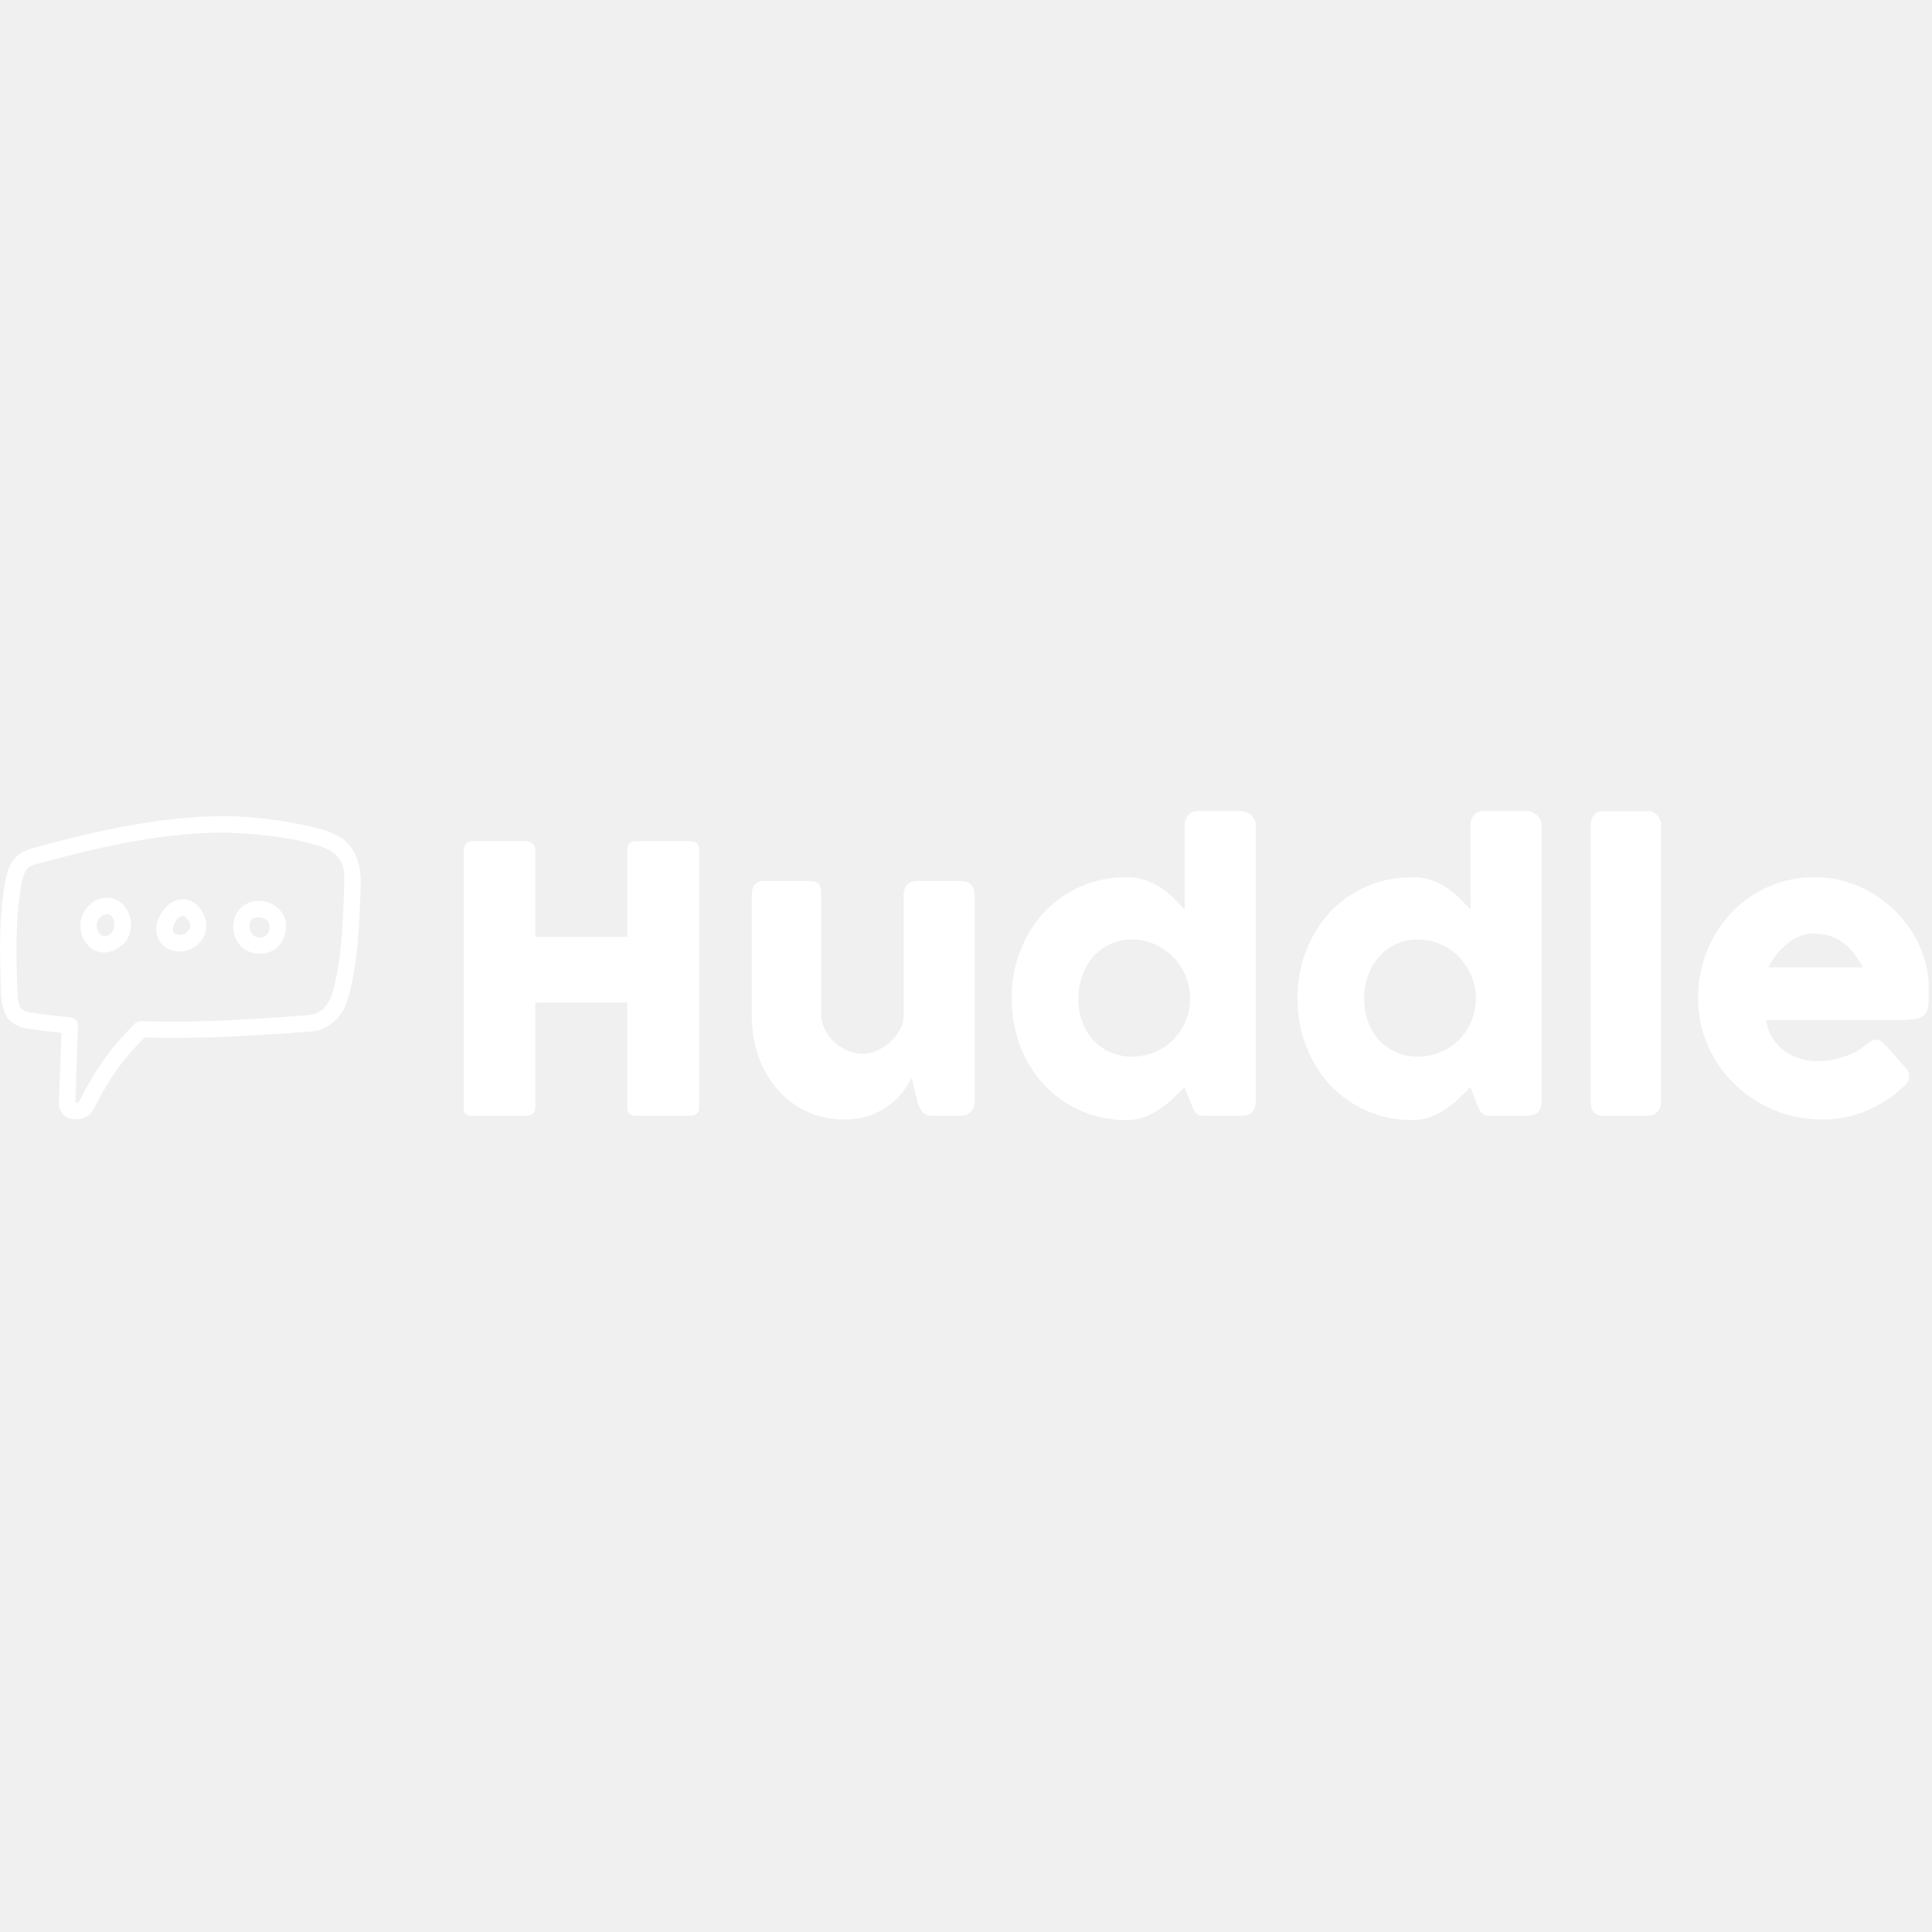
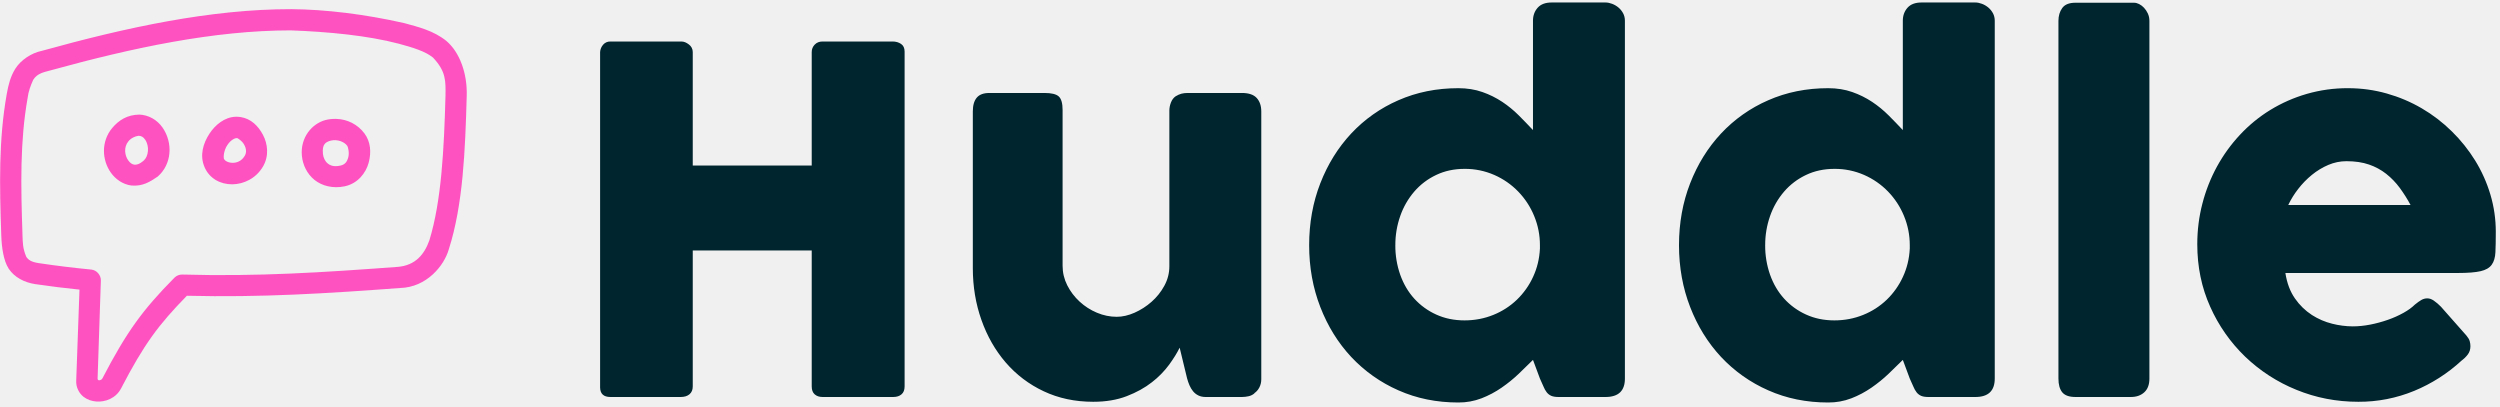
- <svg xmlns="http://www.w3.org/2000/svg" id="SvgjsSvg1001" width="288" height="288" version="1.1">
-   <defs id="SvgjsDefs1002" />
-   <g id="SvgjsG1008">
-     <svg viewBox="0 0 240 39" width="288" height="288">
-       <g fill="none">
-         <path fill="#ffffff" d="M27.967.879C20.242.875 12.182 2.615 4.047 4.872c-1.033.208-2.041.884-2.574 1.72C.983 7.38.805 8.171.652 9c-.79 4.428-.694 8.776-.53 13.594.036 1.103.2 2.41.715 3.205.538.803 1.46 1.313 2.561 1.48a95.99 95.99 0 0 0 4.232.525l-.312 8.698c-.048.692.29 1.267.71 1.598.376.286.795.413 1.225.445.86.065 1.869-.303 2.37-1.257 2.195-4.224 3.572-6.089 6.317-8.895 7.158.176 13.407-.222 20.482-.745 2.501-.065 4.218-2.11 4.672-3.743 1.357-4.232 1.568-9.456 1.712-14.737.061-2.093-.665-4.148-1.95-5.234-1.222-.991-2.702-1.35-4.058-1.718C35.031 1.363 31.263.905 27.967.879zm10.29 3.31c1.358.369 2.555.724 3.31 1.337 1.26 1.339 1.218 2.23 1.2 3.675-.142 5.122-.388 10.093-1.544 13.86-.498 1.405-1.366 2.405-3.006 2.556-7.208.533-13.462.945-20.707.739a1.032 1.032 0 0 0-.763.302c-3.044 3.074-4.601 5.21-6.921 9.676-.054.102-.171.164-.315.175-.097-.005-.136-.08-.142-.148l.314-9.432c.019-.509-.401-.995-.907-1.05a95.48 95.48 0 0 1-5.06-.62c-.726-.111-.994-.31-1.193-.606-.346-.825-.338-1.335-.365-2.128-.162-4.775-.242-8.948.491-13.1.068-.614.298-1.242.542-1.767.404-.632 1.023-.725 1.644-.897 7.956-2.197 15.74-3.84 23.068-3.845 3.592.13 7.364.49 10.354 1.273zm-27.479 8.09c-1.096 1.313-.987 3.096-.14 4.29.442.625 1.132 1.128 1.972 1.242 1.091.09 1.783-.352 2.53-.86 1.353-1.176 1.49-3.228.461-4.71-.524-.755-1.362-1.208-2.218-1.24-1.172.012-1.968.535-2.605 1.277zm11.856-1.072c-1.092.035-1.975.791-2.514 1.607-.617.933-.977 2.101-.478 3.246.96 2.203 4.277 2.176 5.6-.063.61-1.032.454-2.205 0-3.056-.452-.85-1.136-1.543-2.131-1.702a2.494 2.494 0 0 0-.477-.032zm9.625.207c-.34-.008-.69.024-1.018.111-1.312.35-2.429 1.704-2.26 3.437.086.872.487 1.722 1.21 2.308.723.585 1.773.847 2.88.62 1.272-.26 2.06-1.285 2.323-2.275.263-.99.197-1.999-.414-2.817a3.47 3.47 0 0 0-2.72-1.384zm-18.965 1.623c.245.002.438.08.637.366.445.642.321 1.615-.128 2.005-.447.39-.726.424-.922.398-.196-.027-.395-.162-.573-.414-.34-.48-.44-1.256.007-1.81.238-.316.675-.513.98-.545zm9.483.223c.038.006.464.253.668.636.204.383.242.739.048 1.066-.577.976-1.804.712-1.99.287-.07-.162-.017-.813.32-1.32.335-.509.757-.7.954-.67zm10.564.748c.062.083.213.64.096 1.082-.118.442-.31.715-.78.811-.602.124-.94 0-1.193-.207-.254-.205-.425-.552-.462-.923-.09-.92.24-1.133.764-1.273.61-.15 1.3.112 1.575.51z" class="colorFF52C1 svgShape" />
-         <path fill="#ffffff" d="M57.61 4.996c.016-.26.111-.494.287-.701a.875.875 0 0 1 .701-.31h6.826c.23 0 .467.096.712.287a.883.883 0 0 1 .368.724v10.893h11.421V4.996c0-.276.096-.513.287-.712.192-.2.44-.3.747-.3h6.734c.306 0 .574.077.804.23.23.154.345.399.345.736V37.1c0 .337-.1.59-.3.758-.198.169-.459.253-.78.253h-6.803c-.306 0-.555-.084-.747-.253-.191-.168-.287-.42-.287-.758V24.047H66.504V37.1c0 .322-.104.57-.31.747-.207.176-.487.264-.84.264h-6.756c-.643 0-.972-.299-.988-.896V4.996zm62.875 32.725c-.199.168-.41.275-.632.321a3.123 3.123 0 0 1-.631.07h-3.47c-.276 0-.514-.05-.713-.15-.2-.1-.368-.234-.506-.402a2.384 2.384 0 0 1-.344-.575 4.884 4.884 0 0 1-.23-.666l-.712-2.942c-.23.475-.563 1.015-1 1.62a8.495 8.495 0 0 1-1.666 1.7c-.674.53-1.479.974-2.413 1.334-.935.36-2.007.54-3.218.54-1.746 0-3.332-.337-4.757-1.011a10.904 10.904 0 0 1-3.642-2.758c-1.003-1.164-1.781-2.524-2.332-4.08-.552-1.554-.828-3.213-.828-4.974V10.695c0-.582.127-1.022.38-1.321.252-.299.654-.448 1.206-.448h5.308c.66 0 1.111.11 1.356.333.245.222.368.655.368 1.298v14.96c0 .66.15 1.284.448 1.874.299.59.693 1.11 1.184 1.562.49.452 1.045.809 1.666 1.069.62.26 1.252.39 1.896.39.551 0 1.122-.13 1.712-.39a6.361 6.361 0 0 0 1.631-1.046c.498-.436.908-.95 1.23-1.54.322-.59.482-1.214.482-1.872V10.626c0-.26.05-.52.15-.781.1-.26.249-.46.448-.598.199-.122.387-.206.563-.252.176-.046.38-.07.609-.07h5.194c.658 0 1.133.162 1.424.483.291.322.437.751.437 1.287v25.716c0 .29-.065.559-.195.804s-.31.437-.54.574l.137-.068zm26.681-3.172c-.414.414-.87.858-1.367 1.333-.498.475-1.046.92-1.643 1.333a9.3 9.3 0 0 1-1.93 1.023 6.097 6.097 0 0 1-2.23.402c-2.083 0-4.002-.39-5.757-1.172a13.777 13.777 0 0 1-4.527-3.206c-1.264-1.356-2.252-2.953-2.964-4.792-.713-1.838-1.069-3.814-1.069-5.929 0-2.13.356-4.11 1.069-5.94.712-1.83 1.7-3.424 2.964-4.78a13.635 13.635 0 0 1 4.527-3.194c1.755-.774 3.674-1.161 5.757-1.161.843 0 1.613.123 2.31.368a8.51 8.51 0 0 1 1.907.942c.575.383 1.103.816 1.586 1.298.482.483.938.954 1.367 1.414V1.985c0-.49.15-.903.448-1.24.299-.338.747-.506 1.345-.506h5.17c.2 0 .41.042.632.126.222.085.425.203.61.357.183.153.332.337.447.551.115.215.173.452.173.712v34.357c0 1.18-.62 1.77-1.862 1.77h-4.504c-.306 0-.544-.04-.712-.116a1.13 1.13 0 0 1-.426-.333 2.319 2.319 0 0 1-.31-.551 17.13 17.13 0 0 0-.344-.77l-.667-1.793zm-13.214-11.008a8.39 8.39 0 0 0 .471 2.839c.314.88.762 1.643 1.345 2.286a6.384 6.384 0 0 0 2.102 1.528c.82.376 1.728.563 2.724.563.98 0 1.903-.176 2.769-.528a7.058 7.058 0 0 0 2.263-1.46 7.256 7.256 0 0 0 1.552-2.194c.39-.843.609-1.747.655-2.712v-.322a7.26 7.26 0 0 0-.552-2.803 7.427 7.427 0 0 0-1.528-2.344 7.242 7.242 0 0 0-2.298-1.597 6.977 6.977 0 0 0-2.861-.586c-.996 0-1.904.195-2.724.586-.82.39-1.52.923-2.102 1.597a7.236 7.236 0 0 0-1.345 2.344 8.35 8.35 0 0 0-.47 2.803zm48.72 11.008c-.414.414-.87.858-1.368 1.333-.498.475-1.046.92-1.643 1.333a9.3 9.3 0 0 1-1.93 1.023 6.097 6.097 0 0 1-2.23.402c-2.083 0-4.002-.39-5.756-1.172a13.777 13.777 0 0 1-4.528-3.206c-1.263-1.356-2.252-2.953-2.964-4.792-.712-1.838-1.069-3.814-1.069-5.929 0-2.13.357-4.11 1.069-5.94s1.7-3.424 2.964-4.78a13.635 13.635 0 0 1 4.528-3.194c1.754-.774 3.673-1.161 5.756-1.161.843 0 1.613.123 2.31.368a8.51 8.51 0 0 1 1.907.942c.575.383 1.103.816 1.586 1.298.483.483.938.954 1.367 1.414V1.985c0-.49.15-.903.448-1.24.3-.338.747-.506 1.345-.506h5.17c.2 0 .41.042.632.126.223.085.426.203.61.357.183.153.333.337.448.551.114.215.172.452.172.712v34.357c0 1.18-.62 1.77-1.862 1.77h-4.504c-.306 0-.544-.04-.712-.116a1.13 1.13 0 0 1-.425-.333 2.319 2.319 0 0 1-.31-.551 17.13 17.13 0 0 0-.345-.77l-.667-1.793zm-13.215-11.008a8.39 8.39 0 0 0 .471 2.839c.315.88.763 1.643 1.345 2.286a6.384 6.384 0 0 0 2.103 1.528c.82.376 1.727.563 2.723.563.98 0 1.903-.176 2.769-.528a7.058 7.058 0 0 0 2.264-1.46 7.256 7.256 0 0 0 1.55-2.194c.391-.843.61-1.747.656-2.712v-.322a7.26 7.26 0 0 0-.552-2.803 7.427 7.427 0 0 0-1.528-2.344 7.242 7.242 0 0 0-2.298-1.597 6.977 6.977 0 0 0-2.861-.586c-.996 0-1.904.195-2.723.586-.82.39-1.521.923-2.103 1.597a7.236 7.236 0 0 0-1.345 2.344 8.35 8.35 0 0 0-.47 2.803zM197.61 2.008c0-.49.122-.903.367-1.24.246-.338.667-.506 1.264-.506h5.63c.154 0 .315.042.483.126a1.7 1.7 0 0 1 .471.357c.146.153.268.337.368.551.1.215.15.452.15.712v34.334c0 .582-.165 1.022-.495 1.321-.329.299-.754.448-1.275.448h-5.332c-.597 0-1.018-.15-1.264-.448-.245-.299-.367-.74-.367-1.321V2.008zm38.7 32.61a15.31 15.31 0 0 1-4.55 2.907 13.87 13.87 0 0 1-5.355 1.046c-2.1 0-4.083-.383-5.952-1.15a15.494 15.494 0 0 1-4.918-3.182 15.273 15.273 0 0 1-3.355-4.792c-.828-1.838-1.241-3.837-1.241-5.998 0-1.348.164-2.654.494-3.918a15.45 15.45 0 0 1 1.402-3.55 15.055 15.055 0 0 1 2.206-3.045 13.957 13.957 0 0 1 2.907-2.379 14.327 14.327 0 0 1 3.493-1.54 14.084 14.084 0 0 1 3.975-.551c1.272 0 2.505.169 3.7.506 1.195.337 2.318.812 3.367 1.424 1.05.613 2.01 1.349 2.884 2.207a14.896 14.896 0 0 1 2.252 2.815 13.58 13.58 0 0 1 1.46 3.263c.344 1.157.517 2.348.517 3.573 0 .797-.012 1.448-.035 1.954-.023.505-.142.908-.356 1.206-.215.3-.57.506-1.069.62-.498.116-1.23.173-2.194.173h-16.546c.153.98.463 1.8.93 2.46a5.842 5.842 0 0 0 1.62 1.573c.613.391 1.264.67 1.954.84a8.24 8.24 0 0 0 1.953.252c.552 0 1.118-.058 1.7-.172a12.179 12.179 0 0 0 1.69-.46 9.557 9.557 0 0 0 1.493-.667c.452-.252.816-.517 1.092-.792.245-.2.456-.349.632-.449.176-.1.364-.149.563-.149.2 0 .402.07.61.207a4.8 4.8 0 0 1 .7.597l2.436 2.758c.168.2.276.38.322.54.046.161.069.326.069.494 0 .307-.085.571-.253.793a2.89 2.89 0 0 1-.598.586zm-11.054-19.143c-.598 0-1.176.119-1.735.356a6.547 6.547 0 0 0-1.575.954c-.49.398-.93.85-1.321 1.356a8.315 8.315 0 0 0-.954 1.54h11.743a13.536 13.536 0 0 0-1.045-1.655 7.081 7.081 0 0 0-1.287-1.333 5.558 5.558 0 0 0-1.655-.896c-.62-.215-1.344-.322-2.171-.322z" class="color00252E svgShape" />
-       </g>
-     </svg>
+ <svg xmlns="http://www.w3.org/2000/svg" width="240" height="39">
+   <g fill-rule="nonzero" fill="none">
+     <path d="M27.967.879C20.242.875 12.182 2.615 4.047 4.872c-1.033.208-2.041.884-2.574 1.72C.983 7.38.805 8.171.652 9c-.79 4.428-.694 8.776-.53 13.594.036 1.103.2 2.41.715 3.205.538.803 1.46 1.313 2.561 1.48a95.99 95.99 0 0 0 4.232.525l-.312 8.698c-.048.692.29 1.267.71 1.598.376.286.795.413 1.225.445.86.065 1.869-.303 2.37-1.257 2.195-4.224 3.572-6.089 6.317-8.895 7.158.176 13.407-.222 20.482-.745 2.501-.065 4.218-2.11 4.672-3.743 1.357-4.232 1.568-9.456 1.712-14.737.061-2.093-.665-4.148-1.95-5.234-1.222-.991-2.702-1.35-4.058-1.718C35.031 1.363 31.263.905 27.967.879zm10.29 3.31c1.358.369 2.555.724 3.31 1.337 1.26 1.339 1.218 2.23 1.2 3.675-.142 5.122-.388 10.093-1.544 13.86-.498 1.405-1.366 2.405-3.006 2.556-7.208.533-13.462.945-20.707.739a1.032 1.032 0 0 0-.763.302c-3.044 3.074-4.601 5.21-6.921 9.676-.054.102-.171.164-.315.175-.097-.005-.136-.08-.142-.148l.314-9.432c.019-.509-.401-.995-.907-1.05a95.48 95.48 0 0 1-5.06-.62c-.726-.111-.994-.31-1.193-.606-.346-.825-.338-1.335-.365-2.128-.162-4.775-.242-8.948.491-13.1.068-.614.298-1.242.542-1.767.404-.632 1.023-.725 1.644-.897 7.956-2.197 15.74-3.84 23.068-3.845 3.592.13 7.364.49 10.354 1.273zm-27.479 8.09c-1.096 1.313-.987 3.096-.14 4.29.442.625 1.132 1.128 1.972 1.242 1.091.09 1.783-.352 2.53-.86 1.353-1.176 1.49-3.228.461-4.71-.524-.755-1.362-1.208-2.218-1.24-1.172.012-1.968.535-2.605 1.277zm11.856-1.072c-1.092.035-1.975.791-2.514 1.607-.617.933-.977 2.101-.478 3.246.96 2.203 4.277 2.176 5.6-.063.61-1.032.454-2.205 0-3.056-.452-.85-1.136-1.543-2.131-1.702a2.494 2.494 0 0 0-.477-.032zm9.625.207c-.34-.008-.69.024-1.018.111-1.312.35-2.429 1.704-2.26 3.437.086.872.487 1.722 1.21 2.308.723.585 1.773.847 2.88.62 1.272-.26 2.06-1.285 2.323-2.275.263-.99.197-1.999-.414-2.817a3.47 3.47 0 0 0-2.72-1.384zm-18.965 1.623c.245.002.438.08.637.366.445.642.321 1.615-.128 2.005-.447.39-.726.424-.922.398-.196-.027-.395-.162-.573-.414-.34-.48-.44-1.256.007-1.81.238-.316.675-.513.98-.545zm9.483.223c.038.006.464.253.668.636.204.383.242.739.048 1.066-.577.976-1.804.712-1.99.287-.07-.162-.017-.813.32-1.32.335-.509.757-.7.954-.67zm10.564.748c.062.083.213.64.096 1.082-.118.442-.31.715-.78.811-.602.124-.94 0-1.193-.207-.254-.205-.425-.552-.462-.923-.09-.92.24-1.133.764-1.273.61-.15 1.3.112 1.575.51z" fill="#FF52C1" />
+     <path d="M57.61 4.996c.016-.26.111-.494.287-.701a.875.875 0 0 1 .701-.31h6.826c.23 0 .467.096.712.287a.883.883 0 0 1 .368.724v10.893h11.421V4.996c0-.276.096-.513.287-.712.192-.2.44-.3.747-.3h6.734c.306 0 .574.077.804.23.23.154.345.399.345.736V37.1c0 .337-.1.59-.3.758-.198.169-.459.253-.78.253h-6.803c-.306 0-.555-.084-.747-.253-.191-.168-.287-.42-.287-.758V24.047H66.504V37.1c0 .322-.104.57-.31.747-.207.176-.487.264-.84.264h-6.756c-.643 0-.972-.299-.988-.896V4.996zm62.875 32.725c-.199.168-.41.275-.632.321a3.123 3.123 0 0 1-.631.07h-3.47c-.276 0-.514-.05-.713-.15-.2-.1-.368-.234-.506-.402a2.384 2.384 0 0 1-.344-.575 4.884 4.884 0 0 1-.23-.666l-.712-2.942c-.23.475-.563 1.015-1 1.62a8.495 8.495 0 0 1-1.666 1.7c-.674.53-1.479.974-2.413 1.334-.935.36-2.007.54-3.218.54-1.746 0-3.332-.337-4.757-1.011a10.904 10.904 0 0 1-3.642-2.758c-1.003-1.164-1.781-2.524-2.332-4.08-.552-1.554-.828-3.213-.828-4.974V10.695c0-.582.127-1.022.38-1.321.252-.299.654-.448 1.206-.448h5.308c.66 0 1.111.11 1.356.333.245.222.368.655.368 1.298v14.96c0 .66.15 1.284.448 1.874.299.59.693 1.11 1.184 1.562.49.452 1.045.809 1.666 1.069.62.26 1.252.39 1.896.39.551 0 1.122-.13 1.712-.39a6.361 6.361 0 0 0 1.631-1.046c.498-.436.908-.95 1.23-1.54.322-.59.482-1.214.482-1.872V10.626c0-.26.05-.52.15-.781.1-.26.249-.46.448-.598.199-.122.387-.206.563-.252.176-.046.38-.07.609-.07h5.194c.658 0 1.133.162 1.424.483.291.322.437.751.437 1.287v25.716c0 .29-.065.559-.195.804s-.31.437-.54.574l.137-.068zm26.681-3.172c-.414.414-.87.858-1.367 1.333-.498.475-1.046.92-1.643 1.333a9.3 9.3 0 0 1-1.93 1.023 6.097 6.097 0 0 1-2.23.402c-2.083 0-4.002-.39-5.757-1.172a13.777 13.777 0 0 1-4.527-3.206c-1.264-1.356-2.252-2.953-2.964-4.792-.713-1.838-1.069-3.814-1.069-5.929 0-2.13.356-4.11 1.069-5.94.712-1.83 1.7-3.424 2.964-4.78a13.635 13.635 0 0 1 4.527-3.194c1.755-.774 3.674-1.161 5.757-1.161.843 0 1.613.123 2.31.368a8.51 8.51 0 0 1 1.907.942c.575.383 1.103.816 1.586 1.298.482.483.938.954 1.367 1.414V1.985c0-.49.15-.903.448-1.24.299-.338.747-.506 1.345-.506h5.17c.2 0 .41.042.632.126.222.085.425.203.61.357.183.153.332.337.447.551.115.215.173.452.173.712v34.357c0 1.18-.62 1.77-1.862 1.77h-4.504c-.306 0-.544-.04-.712-.116a1.13 1.13 0 0 1-.426-.333 2.319 2.319 0 0 1-.31-.551 17.13 17.13 0 0 0-.344-.77l-.667-1.793zm-13.214-11.008a8.39 8.39 0 0 0 .471 2.839c.314.88.762 1.643 1.345 2.286a6.384 6.384 0 0 0 2.102 1.528c.82.376 1.728.563 2.724.563.98 0 1.903-.176 2.769-.528a7.058 7.058 0 0 0 2.263-1.46 7.256 7.256 0 0 0 1.552-2.194c.39-.843.609-1.747.655-2.712v-.322a7.26 7.26 0 0 0-.552-2.803 7.427 7.427 0 0 0-1.528-2.344 7.242 7.242 0 0 0-2.298-1.597 6.977 6.977 0 0 0-2.861-.586c-.996 0-1.904.195-2.724.586-.82.39-1.52.923-2.102 1.597a7.236 7.236 0 0 0-1.345 2.344 8.35 8.35 0 0 0-.47 2.803zm48.72 11.008c-.414.414-.87.858-1.368 1.333-.498.475-1.046.92-1.643 1.333a9.3 9.3 0 0 1-1.93 1.023 6.097 6.097 0 0 1-2.23.402c-2.083 0-4.002-.39-5.756-1.172a13.777 13.777 0 0 1-4.528-3.206c-1.263-1.356-2.252-2.953-2.964-4.792-.712-1.838-1.069-3.814-1.069-5.929 0-2.13.357-4.11 1.069-5.94s1.7-3.424 2.964-4.78a13.635 13.635 0 0 1 4.528-3.194c1.754-.774 3.673-1.161 5.756-1.161.843 0 1.613.123 2.31.368a8.51 8.51 0 0 1 1.907.942c.575.383 1.103.816 1.586 1.298.483.483.938.954 1.367 1.414V1.985c0-.49.15-.903.448-1.24.3-.338.747-.506 1.345-.506h5.17c.2 0 .41.042.632.126.223.085.426.203.61.357.183.153.333.337.448.551.114.215.172.452.172.712v34.357c0 1.18-.62 1.77-1.862 1.77h-4.504c-.306 0-.544-.04-.712-.116a1.13 1.13 0 0 1-.425-.333 2.319 2.319 0 0 1-.31-.551 17.13 17.13 0 0 0-.345-.77l-.667-1.793zm-13.215-11.008a8.39 8.39 0 0 0 .471 2.839c.315.88.763 1.643 1.345 2.286a6.384 6.384 0 0 0 2.103 1.528c.82.376 1.727.563 2.723.563.98 0 1.903-.176 2.769-.528a7.058 7.058 0 0 0 2.264-1.46 7.256 7.256 0 0 0 1.55-2.194c.391-.843.61-1.747.656-2.712v-.322a7.26 7.26 0 0 0-.552-2.803 7.427 7.427 0 0 0-1.528-2.344 7.242 7.242 0 0 0-2.298-1.597 6.977 6.977 0 0 0-2.861-.586c-.996 0-1.904.195-2.723.586-.82.39-1.521.923-2.103 1.597a7.236 7.236 0 0 0-1.345 2.344 8.35 8.35 0 0 0-.47 2.803zM197.61 2.008c0-.49.122-.903.367-1.24.246-.338.667-.506 1.264-.506h5.63c.154 0 .315.042.483.126a1.7 1.7 0 0 1 .471.357c.146.153.268.337.368.551.1.215.15.452.15.712v34.334c0 .582-.165 1.022-.495 1.321-.329.299-.754.448-1.275.448h-5.332c-.597 0-1.018-.15-1.264-.448-.245-.299-.367-.74-.367-1.321V2.008zm38.7 32.61a15.31 15.31 0 0 1-4.55 2.907 13.87 13.87 0 0 1-5.355 1.046c-2.1 0-4.083-.383-5.952-1.15a15.494 15.494 0 0 1-4.918-3.182 15.273 15.273 0 0 1-3.355-4.792c-.828-1.838-1.241-3.837-1.241-5.998 0-1.348.164-2.654.494-3.918a15.45 15.45 0 0 1 1.402-3.55 15.055 15.055 0 0 1 2.206-3.045 13.957 13.957 0 0 1 2.907-2.379 14.327 14.327 0 0 1 3.493-1.54 14.084 14.084 0 0 1 3.975-.551c1.272 0 2.505.169 3.7.506 1.195.337 2.318.812 3.367 1.424 1.05.613 2.01 1.349 2.884 2.207a14.896 14.896 0 0 1 2.252 2.815 13.58 13.58 0 0 1 1.46 3.263c.344 1.157.517 2.348.517 3.573 0 .797-.012 1.448-.035 1.954-.023.505-.142.908-.356 1.206-.215.3-.57.506-1.069.62-.498.116-1.23.173-2.194.173h-16.546c.153.98.463 1.8.93 2.46a5.842 5.842 0 0 0 1.62 1.573c.613.391 1.264.67 1.954.84a8.24 8.24 0 0 0 1.953.252c.552 0 1.118-.058 1.7-.172a12.179 12.179 0 0 0 1.69-.46 9.557 9.557 0 0 0 1.493-.667c.452-.252.816-.517 1.092-.792.245-.2.456-.349.632-.449.176-.1.364-.149.563-.149.2 0 .402.07.61.207a4.8 4.8 0 0 1 .7.597l2.436 2.758c.168.2.276.38.322.54.046.161.069.326.069.494 0 .307-.085.571-.253.793a2.89 2.89 0 0 1-.598.586zm-11.054-19.143c-.598 0-1.176.119-1.735.356a6.547 6.547 0 0 0-1.575.954c-.49.398-.93.85-1.321 1.356a8.315 8.315 0 0 0-.954 1.54h11.743a13.536 13.536 0 0 0-1.045-1.655 7.081 7.081 0 0 0-1.287-1.333 5.558 5.558 0 0 0-1.655-.896c-.62-.215-1.344-.322-2.171-.322z" fill="#00252E" />
  </g>
</svg>
